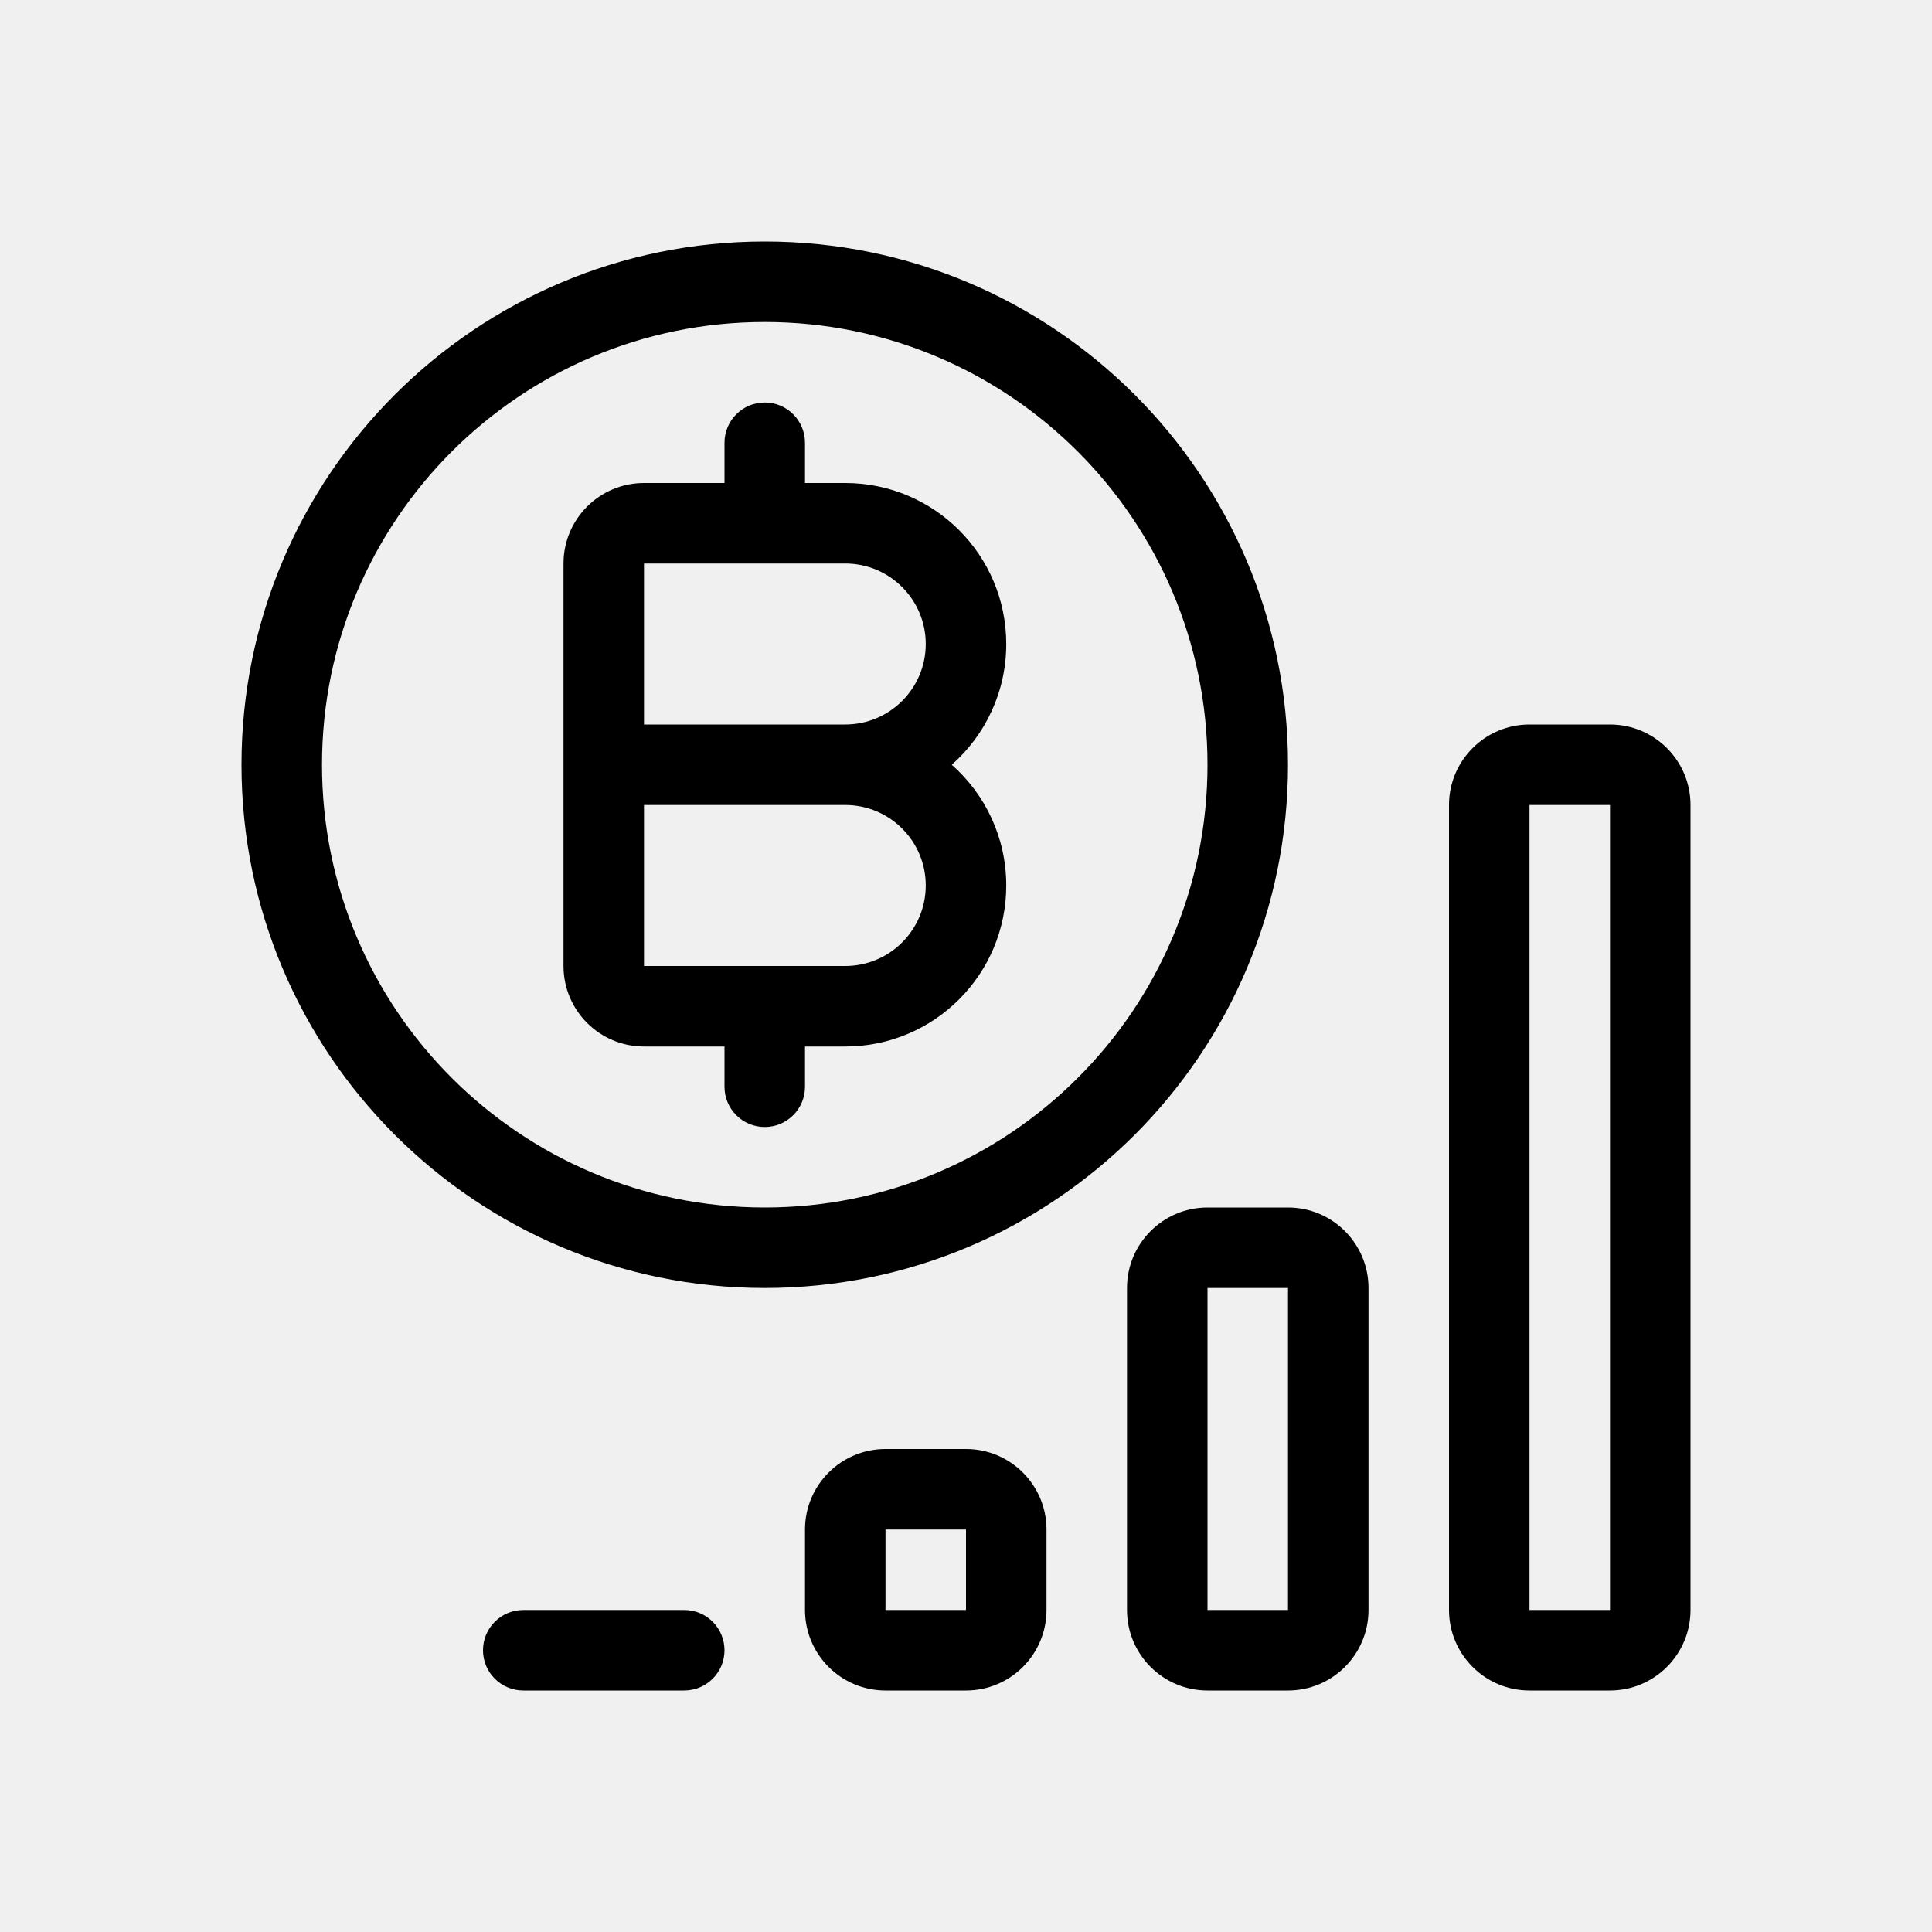
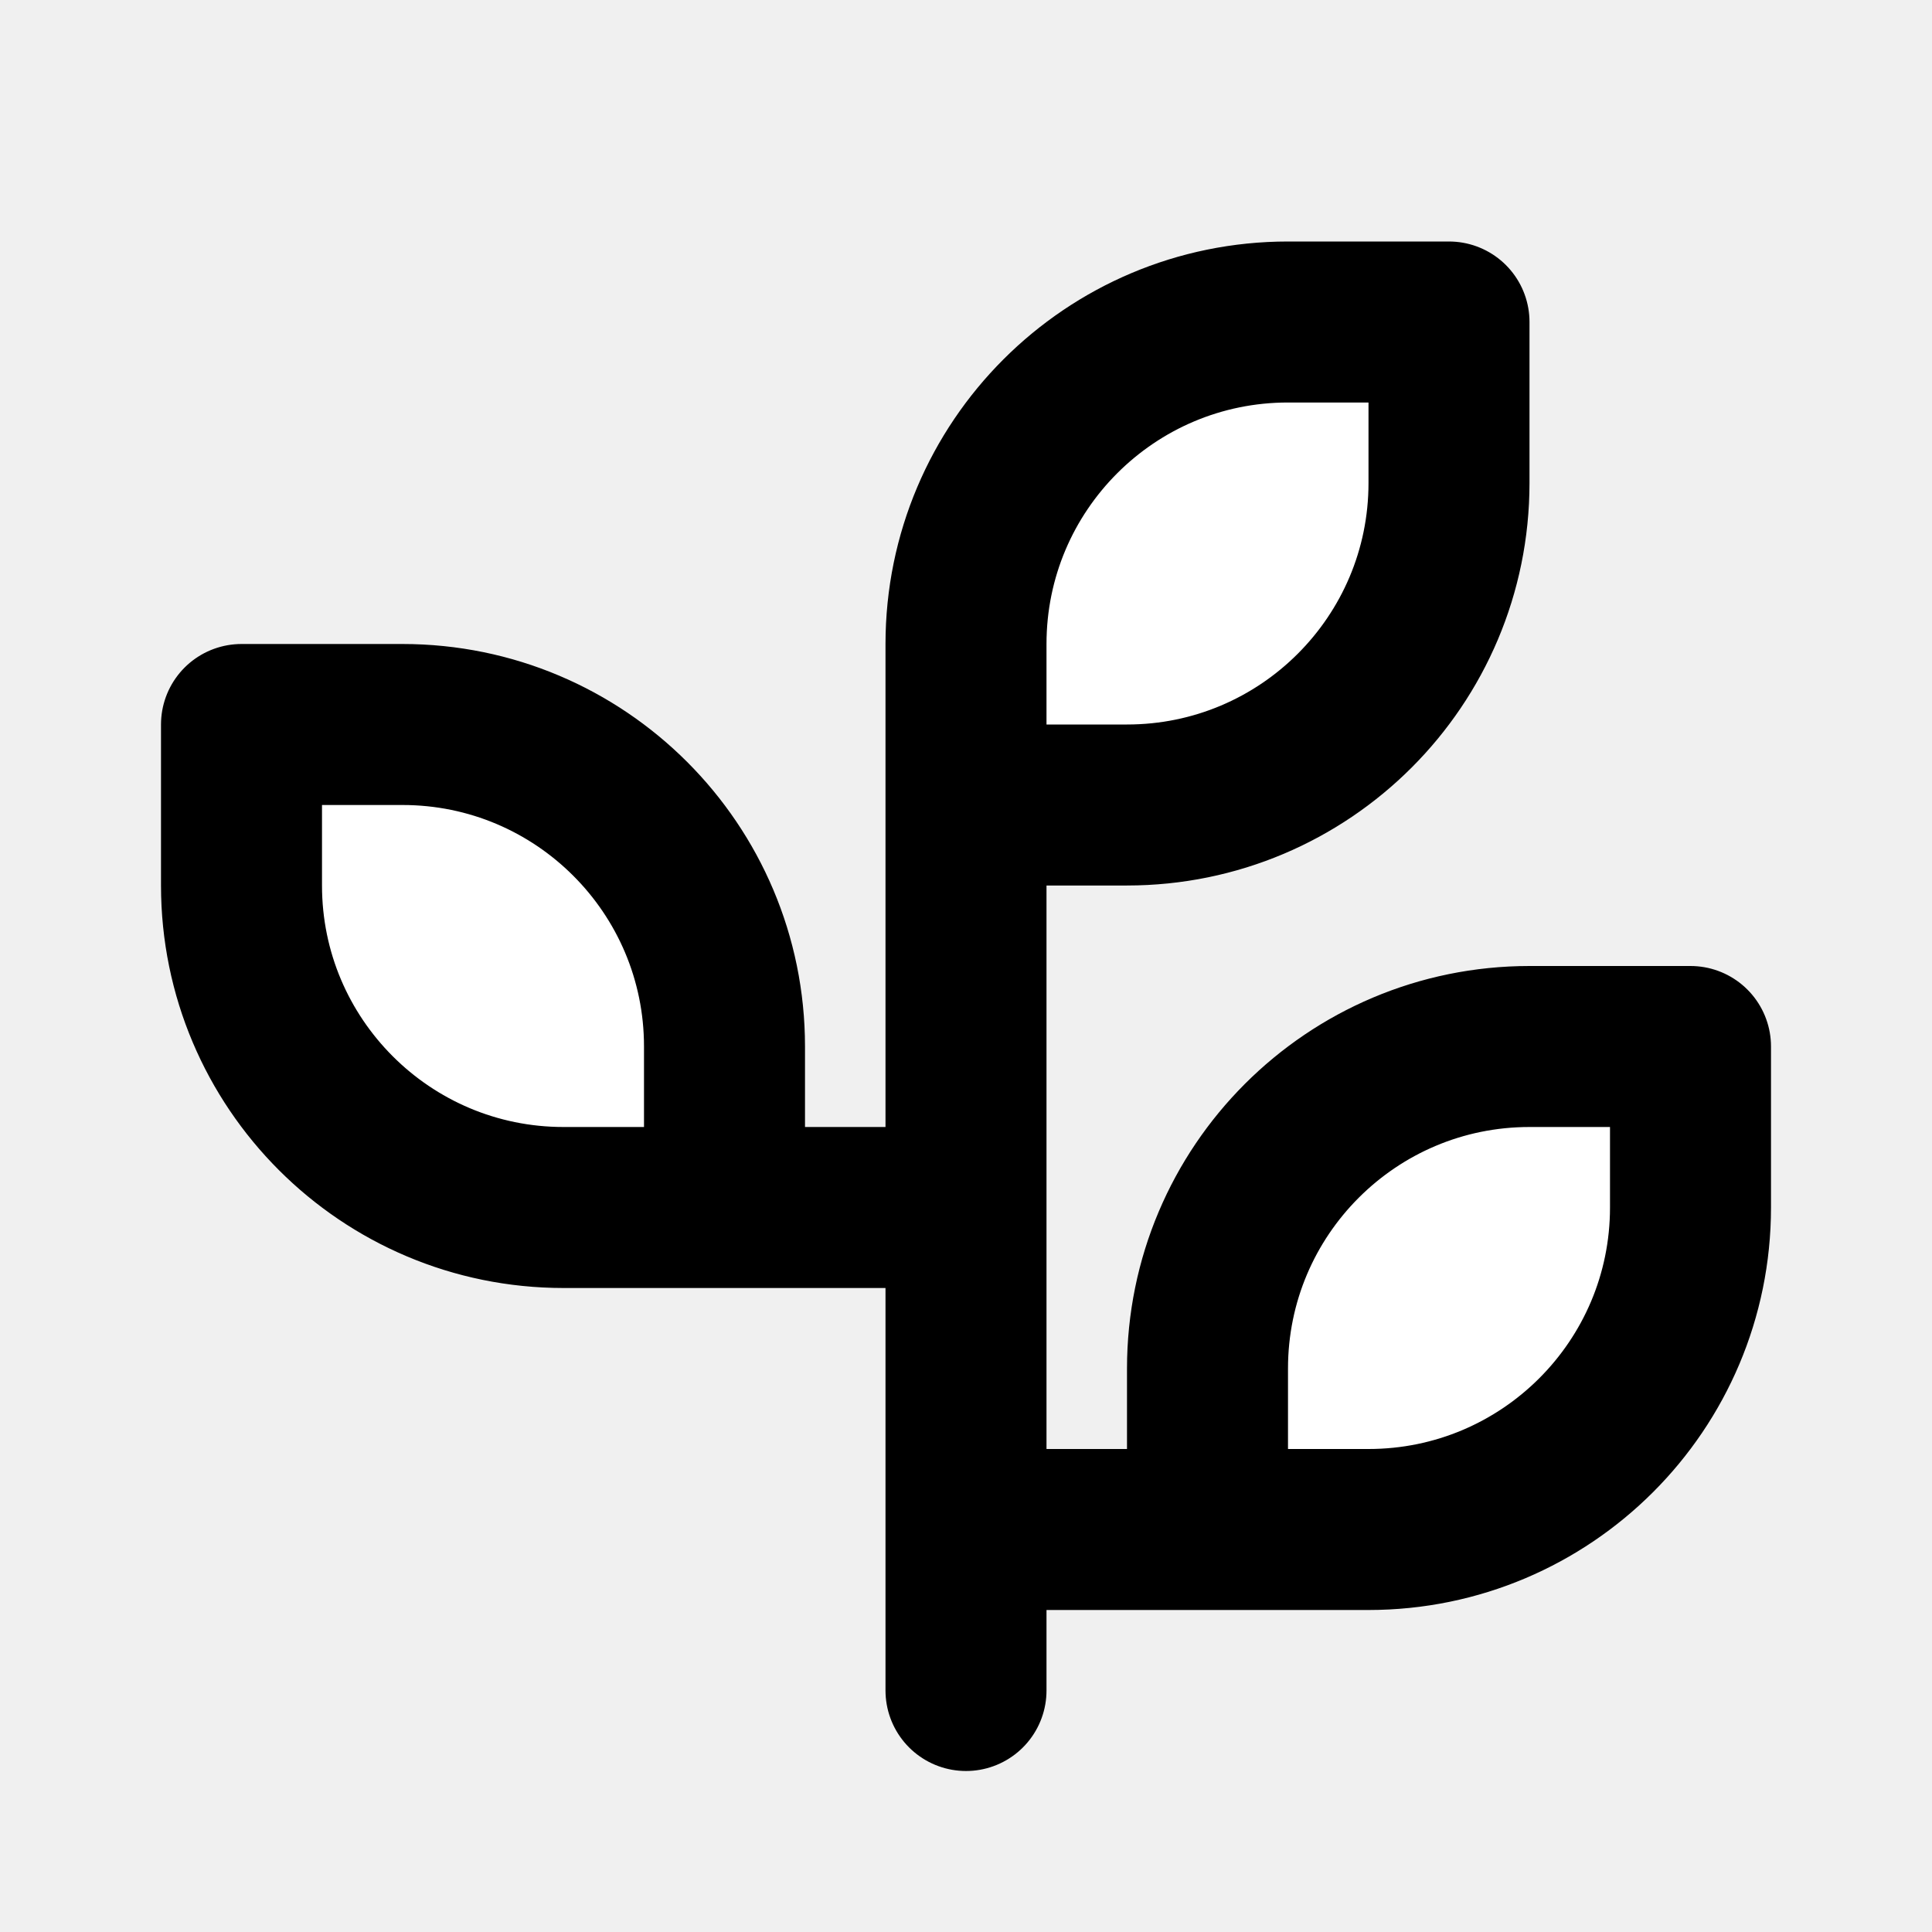
- <svg xmlns="http://www.w3.org/2000/svg" width="24" height="24" viewBox="0 0 24 24" fill="none">
-   <path fill-rule="evenodd" clip-rule="evenodd" d="M9.5 15C12.538 15 15 12.538 15 9.5C15 6.462 12.538 4 9.5 4C6.462 4 4 6.462 4 9.5C4 12.538 6.462 15 9.5 15ZM9.5 16C13.09 16 16 13.09 16 9.5C16 5.91 13.09 3 9.5 3C5.91 3 3 5.91 3 9.5C3 13.09 5.91 16 9.5 16Z" fill="currentColor" />
-   <path fill-rule="evenodd" clip-rule="evenodd" d="M9.5 5C9.224 5 9 5.224 9 5.5V6H8C7.448 6 7 6.448 7 7V9V10V12C7 12.552 7.448 13 8 13H9V13.5C9 13.776 9.224 14 9.5 14C9.776 14 10 13.776 10 13.5V13H10.5C11.605 13 12.5 12.105 12.5 11C12.5 10.403 12.238 9.866 11.823 9.5C12.238 9.134 12.5 8.597 12.5 8C12.5 6.895 11.605 6 10.5 6H10V5.5C10 5.224 9.776 5 9.5 5ZM10.5 9C11.052 9 11.5 8.552 11.5 8C11.5 7.448 11.052 7 10.5 7H8V9H10.5ZM8 10V12H10.5C11.052 12 11.5 11.552 11.5 11C11.5 10.448 11.052 10 10.5 10H8Z" fill="currentColor" />
-   <path fill-rule="evenodd" clip-rule="evenodd" d="M12 19H11L11 20H12V19ZM11 18C10.448 18 10 18.448 10 19V20C10 20.552 10.448 21 11 21H12C12.552 21 13 20.552 13 20V19C13 18.448 12.552 18 12 18H11Z" fill="currentColor" />
-   <path fill-rule="evenodd" clip-rule="evenodd" d="M6.5 20C6.224 20 6 20.224 6 20.5C6 20.776 6.224 21 6.5 21H8.5C8.776 21 9 20.776 9 20.5C9 20.224 8.776 20 8.5 20H6.5Z" fill="currentColor" />
-   <path fill-rule="evenodd" clip-rule="evenodd" d="M16 16H15L15 20H16V16ZM15 15C14.448 15 14 15.448 14 16V20C14 20.552 14.448 21 15 21H16C16.552 21 17 20.552 17 20V16C17 15.448 16.552 15 16 15H15Z" fill="currentColor" />
-   <path fill-rule="evenodd" clip-rule="evenodd" d="M20 10H19L19 20H20V10ZM19 9C18.448 9 18 9.448 18 10V20C18 20.552 18.448 21 19 21H20C20.552 21 21 20.552 21 20V10C21 9.448 20.552 9 20 9H19Z" fill="currentColor" />
+ <svg xmlns="http://www.w3.org/2000/svg" width="24" height="24" viewBox="0 0 24 24" fill="white">
+   <path d="M12 21V19M12 10H14C16.209 10 18 8.209 18 6V4H16C13.791 4 12 5.791 12 8V10ZM12 10V15M12 19H15M12 19V15M15 19H17C19.209 19 21 17.209 21 15V13H19C16.791 13 15 14.791 15 17V19ZM12 15H9M9 15H7C4.791 15 3 13.209 3 11V9H5C7.209 9 9 10.791 9 13V15Z" stroke="currentColor" stroke-width="2" stroke-linecap="round" stroke-linejoin="round" />
</svg>
